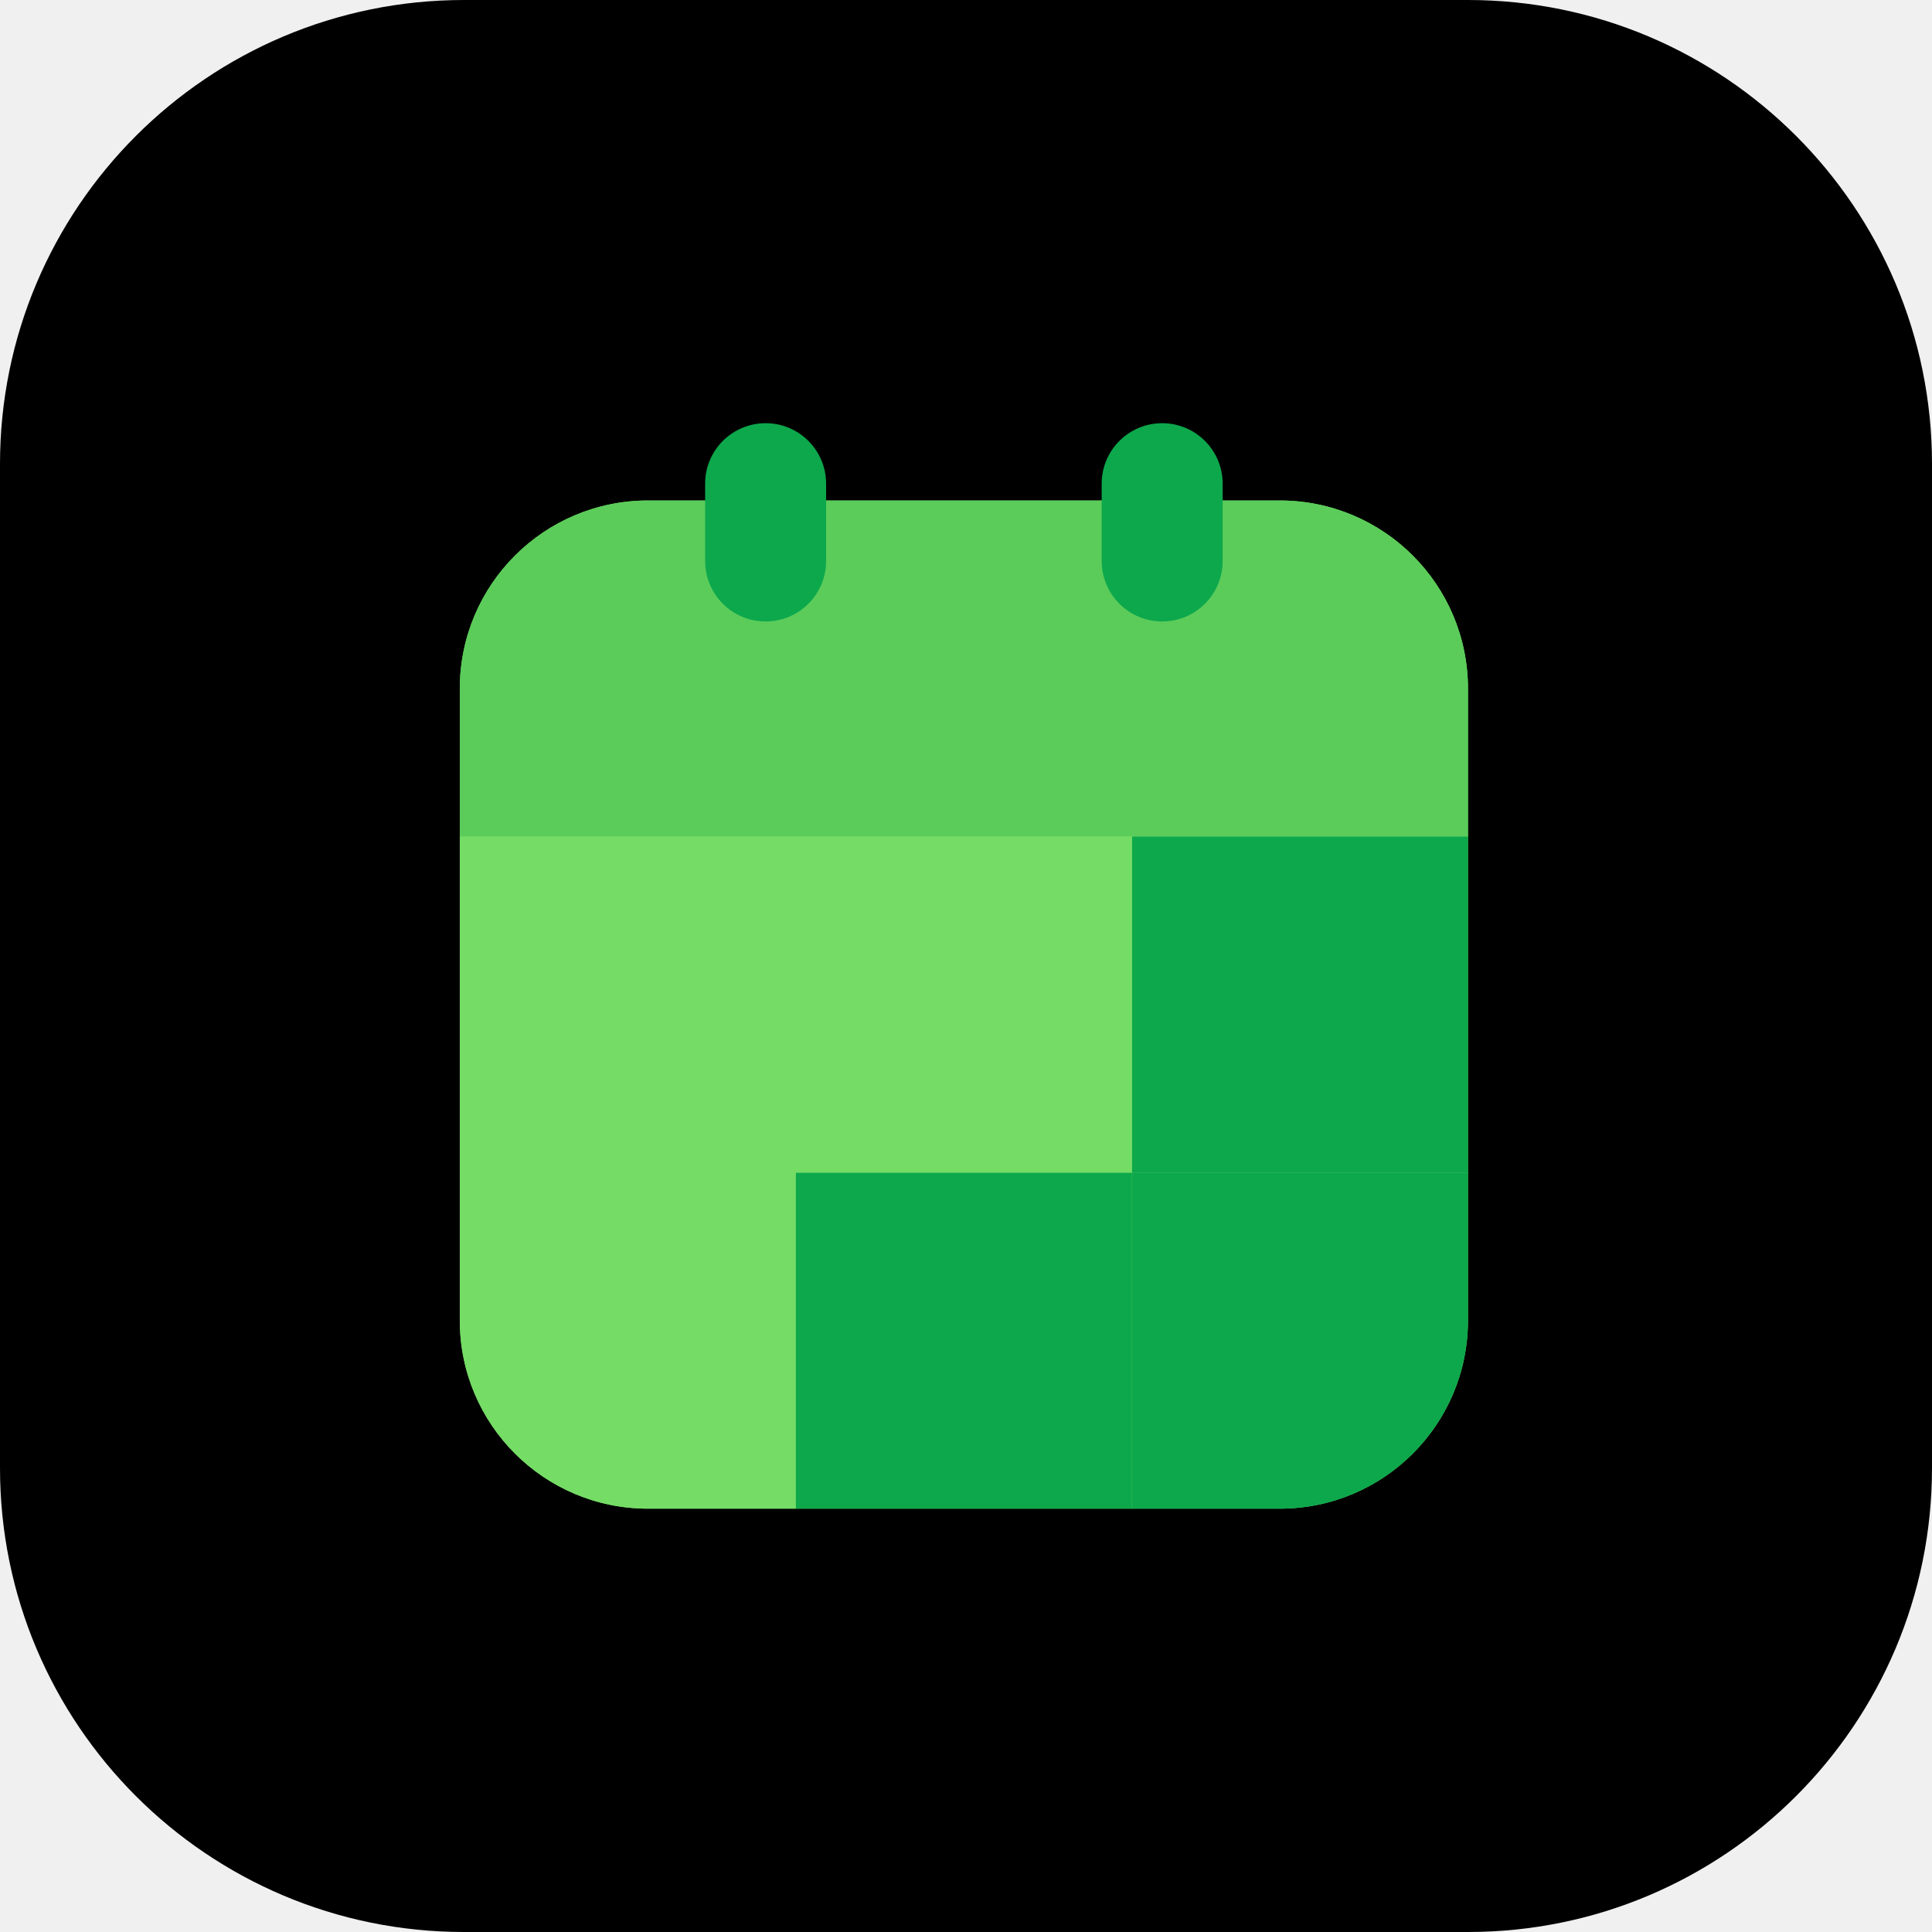
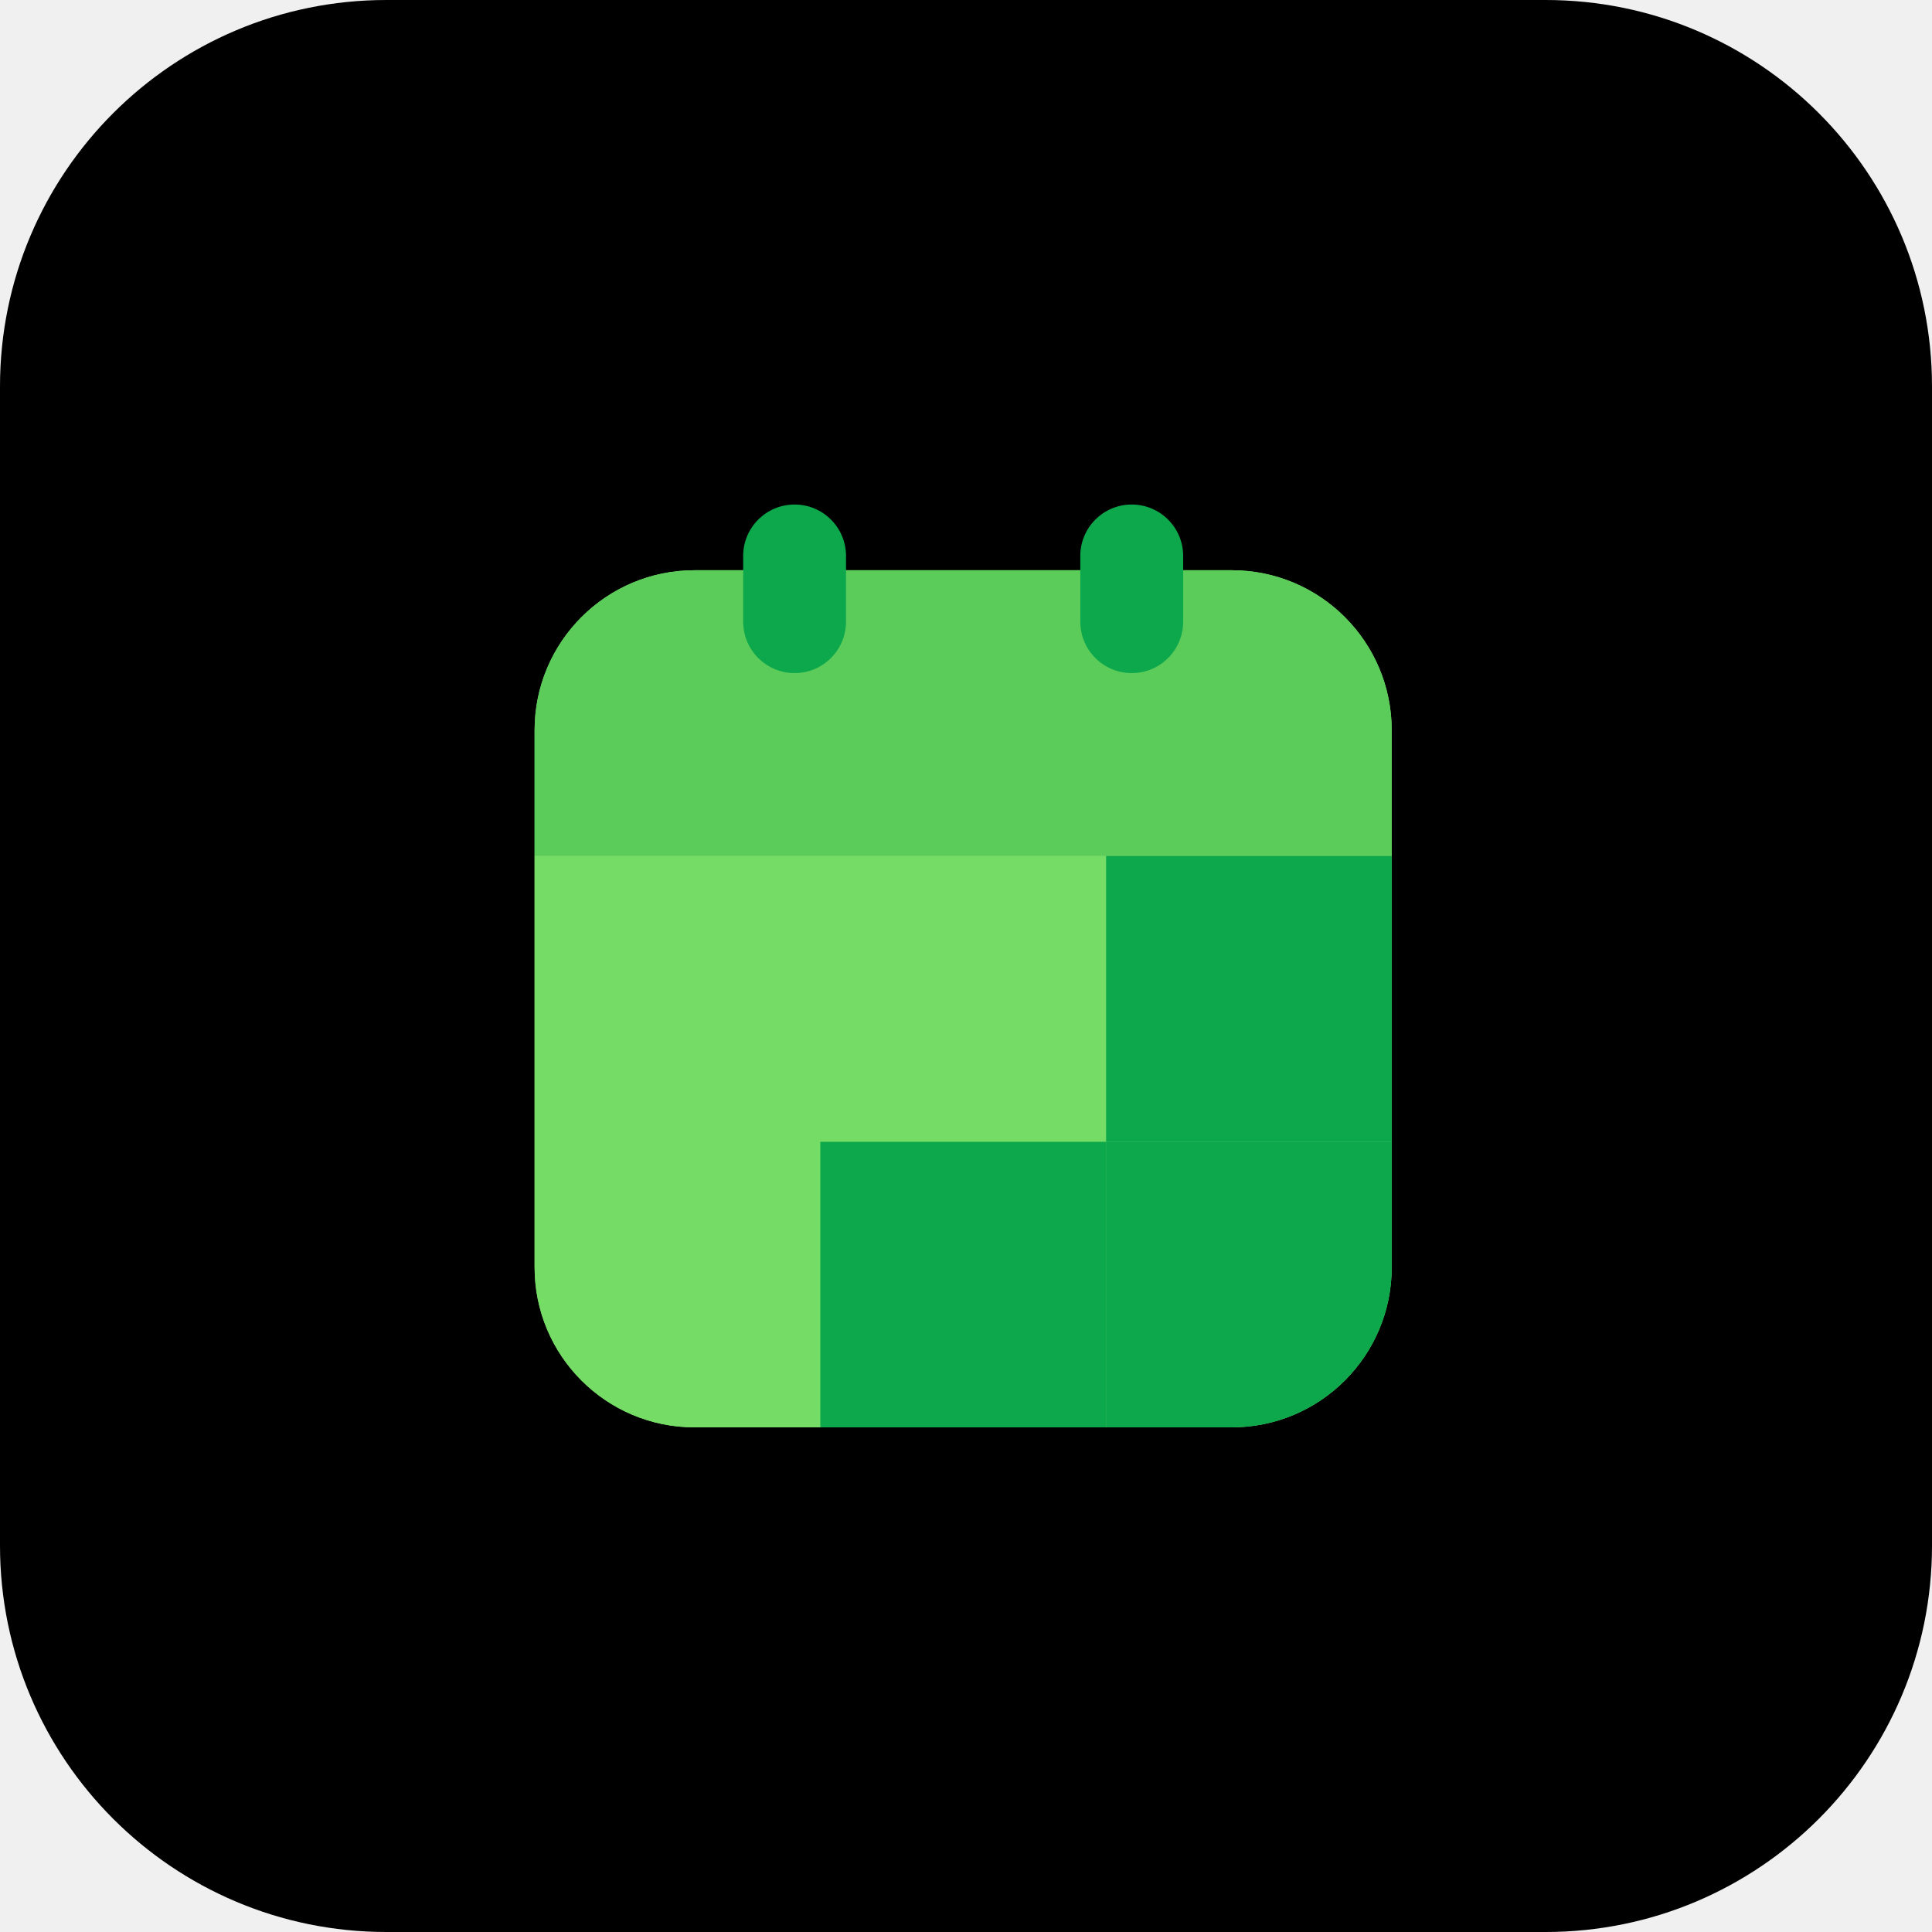
- <svg xmlns="http://www.w3.org/2000/svg" width="458" height="458" viewBox="0 0 458 458" fill="none">
-   <rect width="458" height="458" rx="110" fill="black" />
-   <rect x="109" y="118.647" width="239" height="239" rx="44.613" fill="#75DC66" />
-   <path d="M109 163.261C109 138.622 128.974 118.647 153.613 118.647H303.387C328.026 118.647 348 138.622 348 163.261V198.314H109V163.261Z" fill="#5BCC5A" />
-   <rect x="109" y="198.312" width="79.667" height="79.667" fill="#75DC66" />
-   <path d="M109 277.978H188.667V357.645H153.613C128.974 357.645 109 337.671 109 313.031V277.978Z" fill="#75DC66" />
-   <rect x="188.667" y="277.978" width="79.667" height="79.667" fill="#0DA84C" />
-   <rect x="268.333" y="198.312" width="79.667" height="79.667" fill="#0DA84C" />
-   <rect x="188.667" y="198.312" width="79.667" height="79.667" fill="#75DC66" />
-   <path d="M268.333 277.978H348V313.031C348 337.671 328.026 357.645 303.387 357.645H268.333V277.978Z" fill="#0DA84C" />
-   <rect x="261.164" y="100.323" width="28.68" height="47.003" rx="14.34" fill="#0DA84C" />
-   <rect x="167.158" y="100.323" width="28.68" height="47.003" rx="14.34" fill="#0DA84C" />
+ <svg xmlns="http://www.w3.org/2000/svg" width="800" height="800" viewBox="0 0 800 800" fill="none">
+   <rect width="800" height="800" rx="160" fill="black" />
+   <g clip-path="url(#clip0_511_16431)">
+     <rect x="221.365" y="236.126" width="354.915" height="354.915" rx="66.251" fill="#75DC66" />
+     <path d="M221.365 302.377C221.365 265.787 251.027 236.126 287.616 236.126H510.029C546.619 236.126 576.28 265.787 576.28 302.377V354.431H221.365V302.377Z" fill="#5BCC5A" />
+     <rect x="221.365" y="354.427" width="118.305" height="118.305" fill="#75DC66" />
+     <path d="M221.365 472.731H339.67V591.036H287.616C251.026 591.036 221.365 561.375 221.365 524.786V472.731Z" fill="#75DC66" />
+     <rect x="339.67" y="472.731" width="118.305" height="118.305" fill="#0DA84C" />
+     <rect x="457.975" y="354.427" width="118.305" height="118.305" fill="#0DA84C" />
+     <rect x="339.67" y="354.427" width="118.305" height="118.305" fill="#75DC66" />
+     <path d="M457.975 472.731H576.28V524.786C576.28 561.375 546.618 591.036 510.029 591.036H457.975V472.731Z" fill="#0DA84C" />
+     <rect x="447.329" y="208.914" width="42.59" height="69.8" rx="21.295" fill="#0DA84C" />
+     <rect x="307.73" y="208.914" width="42.59" height="69.8" rx="21.295" fill="#0DA84C" />
+   </g>
+   <defs>
+     <clipPath id="clip0_511_16431">
+       <rect width="383.13" height="383.13" fill="white" transform="translate(208 208.435)" />
+     </clipPath>
+   </defs>
</svg>
